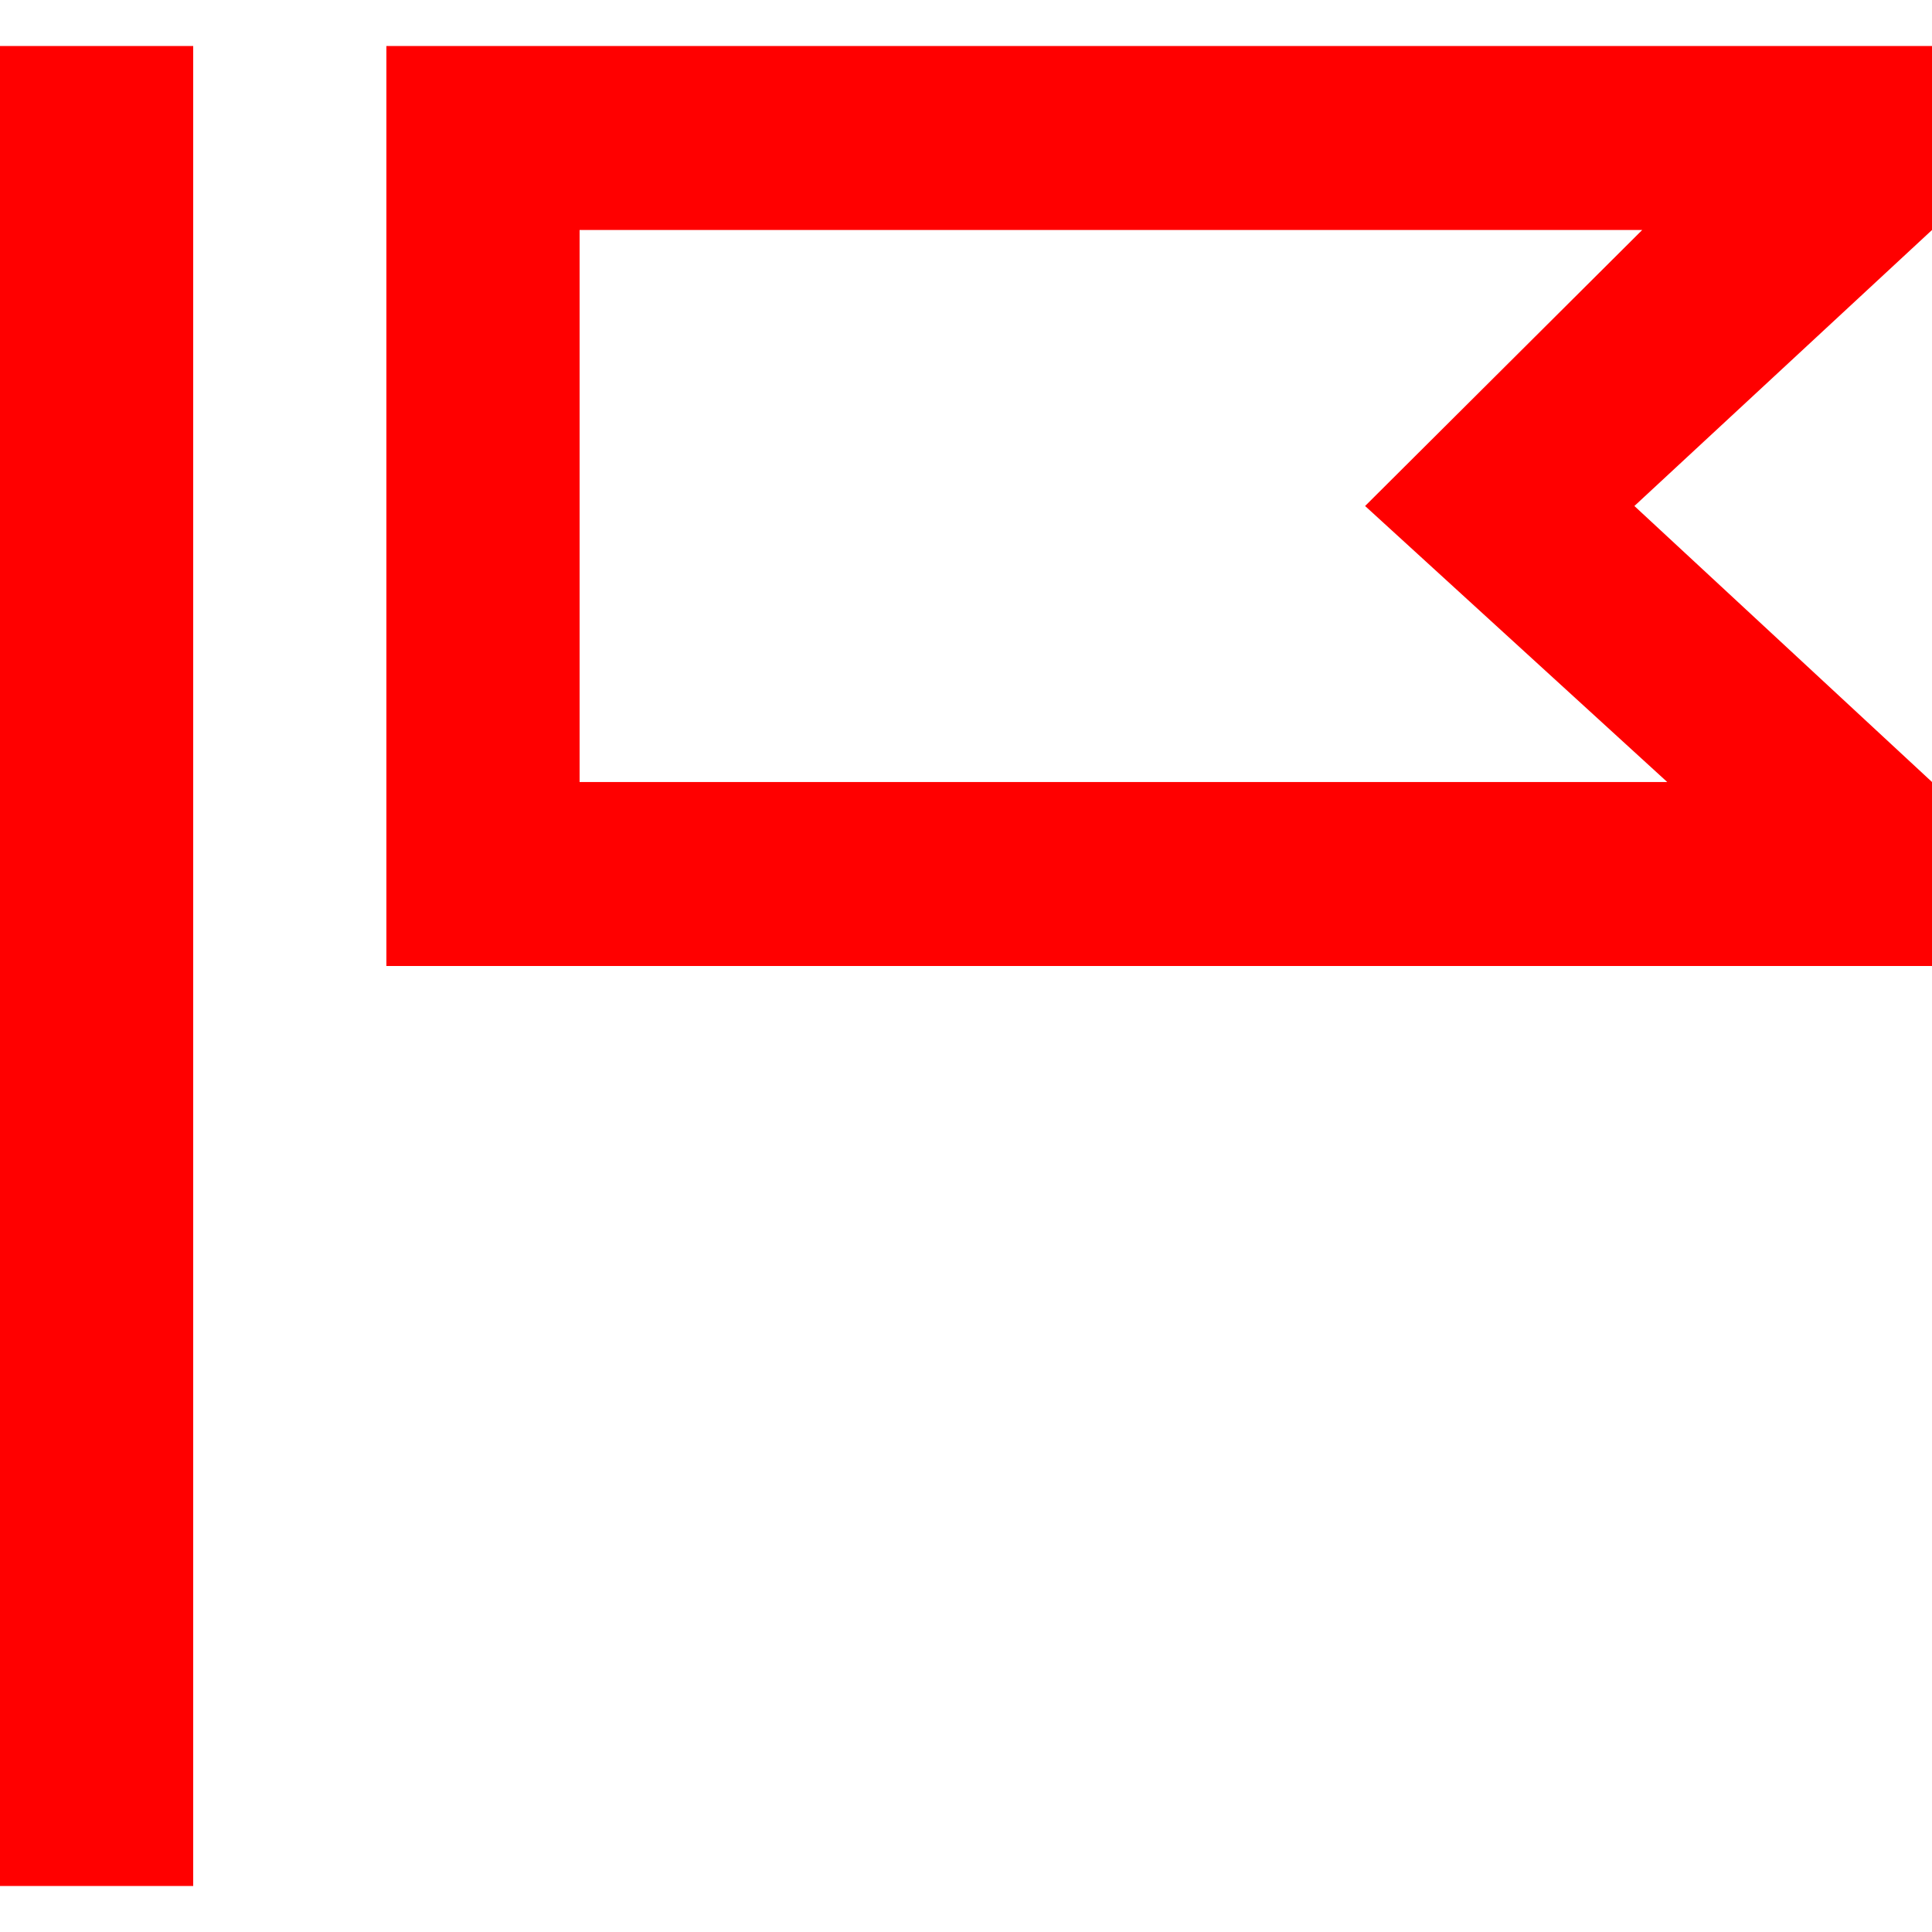
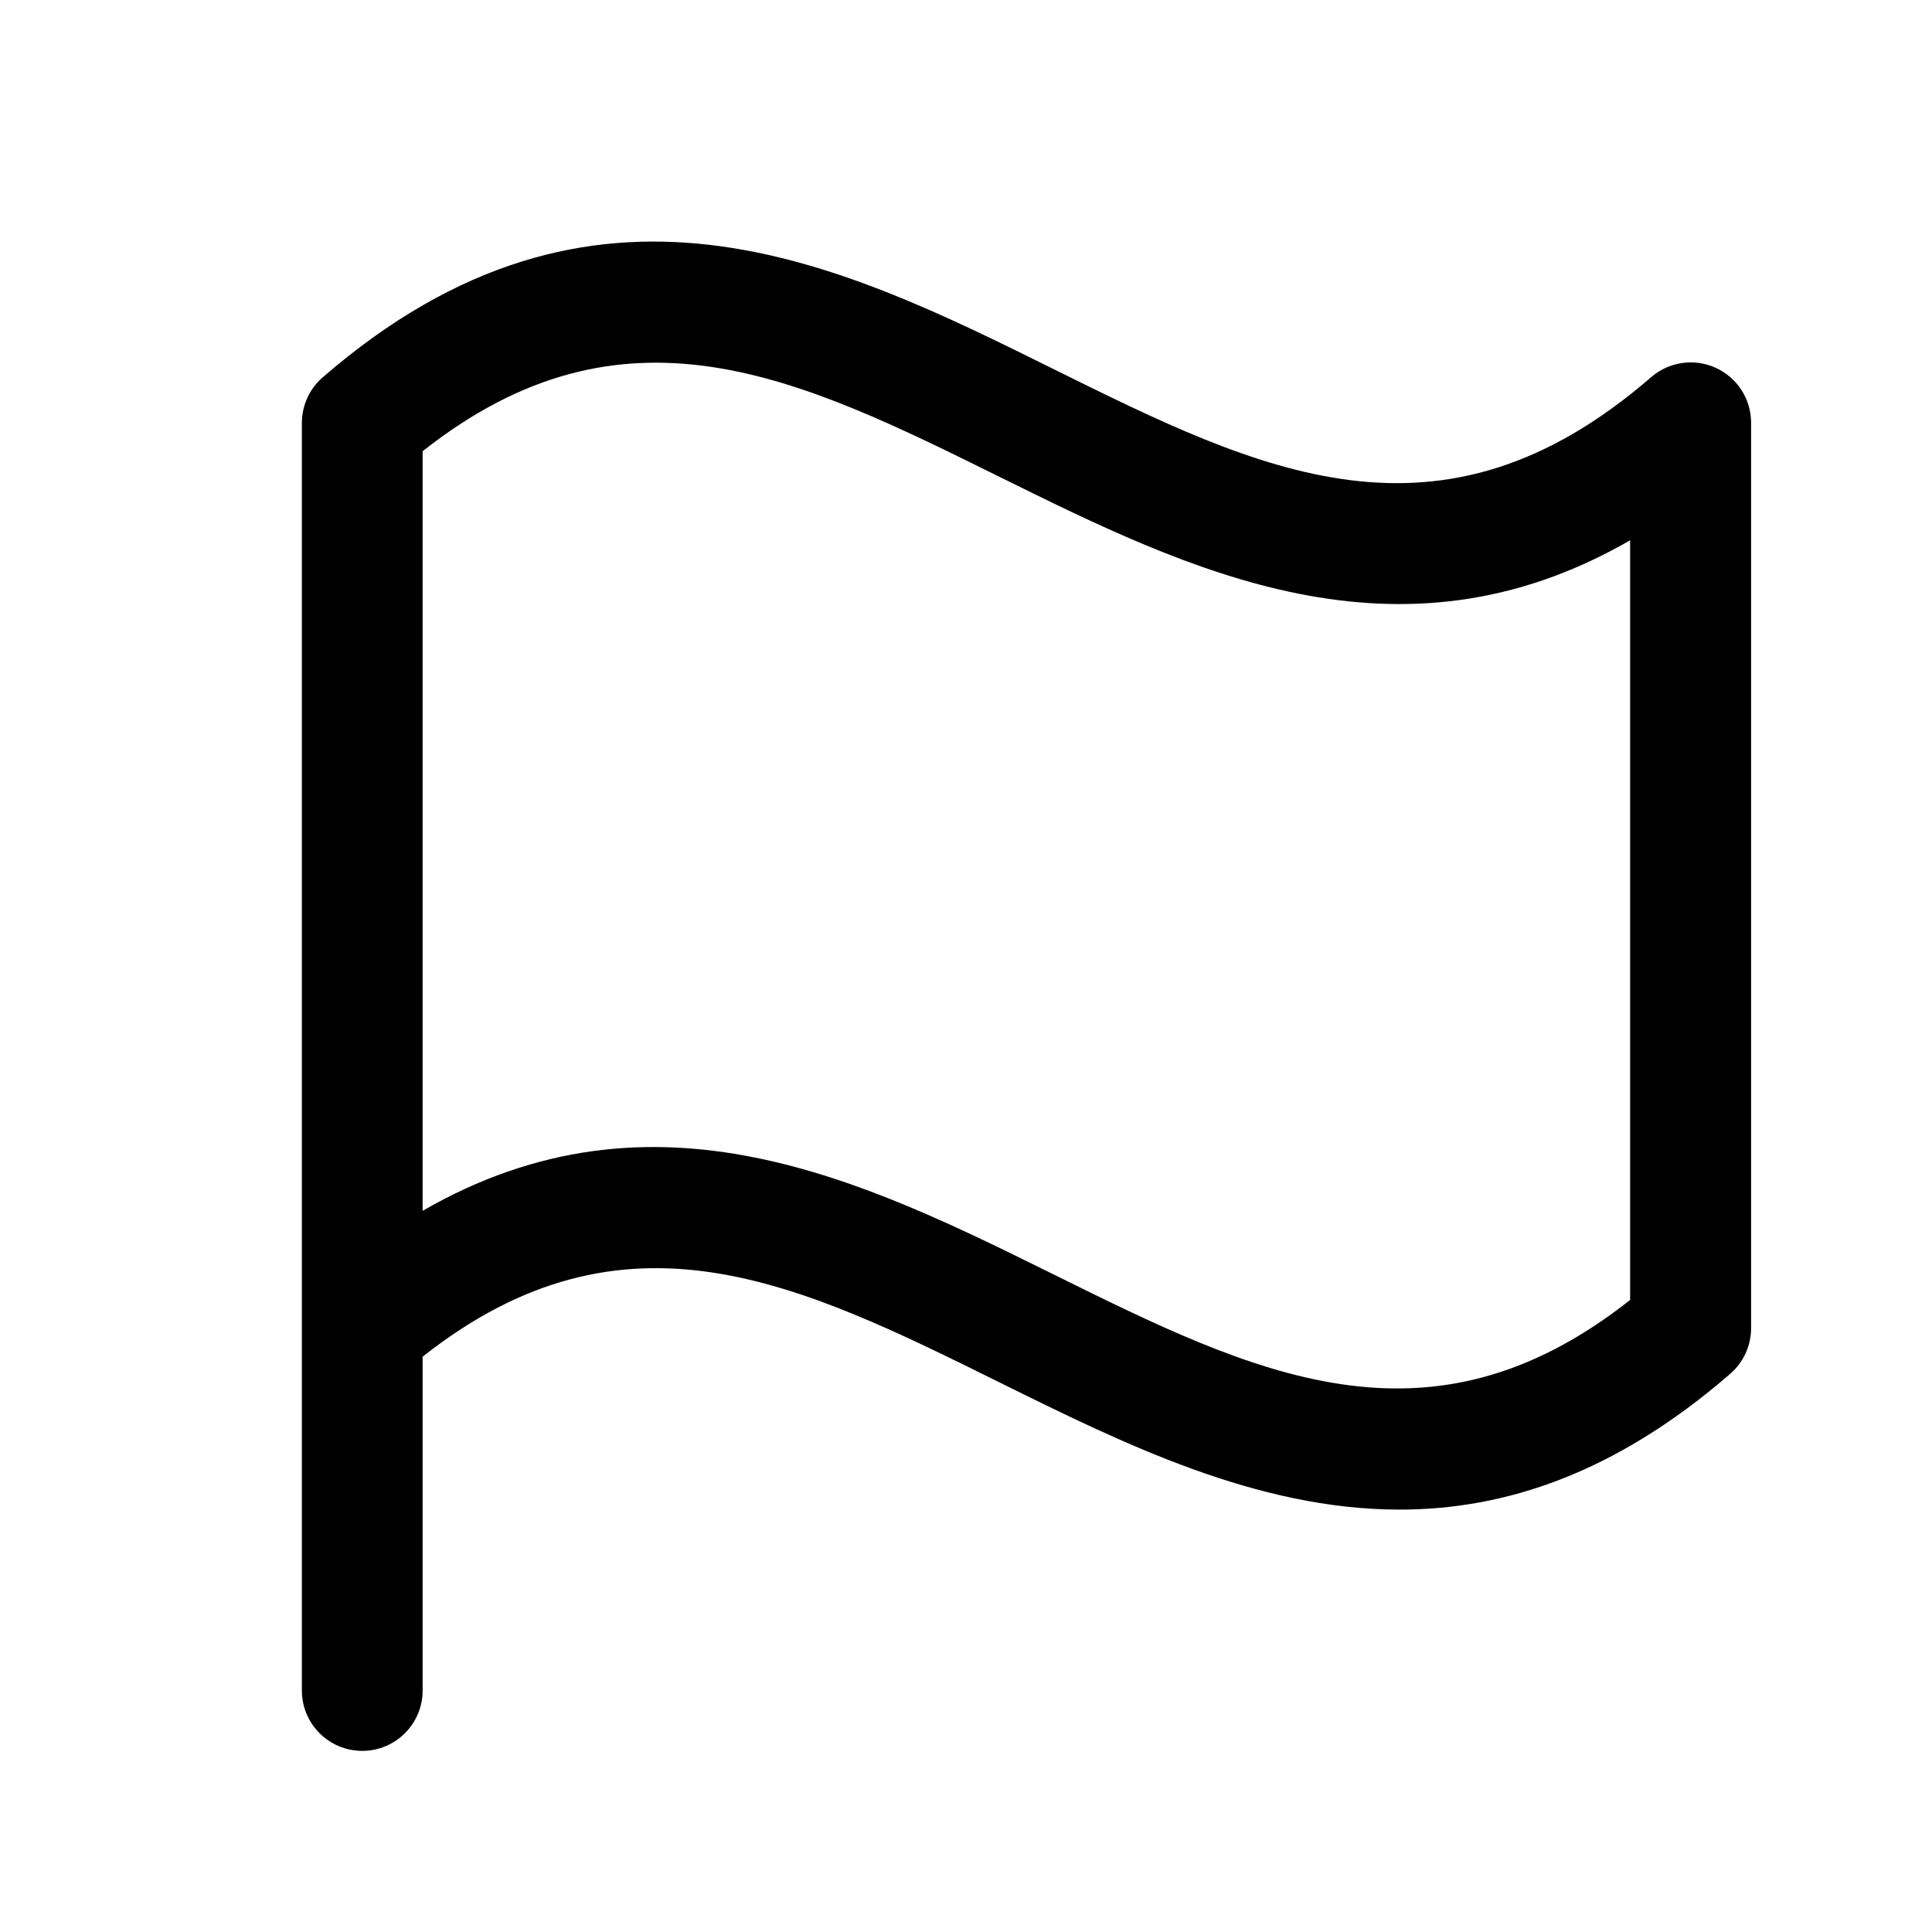
- <svg xmlns="http://www.w3.org/2000/svg" width="800px" height="800px" viewBox="0 -0.5 21 21" version="1.1" fill="#000000">
-   <g id="SVGRepo_bgCarrier" stroke-width="0" />
-   <g id="SVGRepo_tracerCarrier" stroke-linecap="round" stroke-linejoin="round" />
-   <g id="SVGRepo_iconCarrier">
-     <defs> </defs>
-     <g id="Page-1" stroke="none" stroke-width="1" fill="none" fill-rule="evenodd">
-       <g id="Dribbble-Light-Preview" transform="translate(-339, -320)" fill="#ff0000">
-         <g id="icons" transform="translate(56, 160)">
-           <path d="M300.85,162 L289.3,162 L289.3,168 L301.122,168 L297.838,165 L300.85,162 Z M304,162 L300.765,165 L304,168 L304,170 L287.2,170 L287.2,160 L303.222,160 L304,160 L304,162 Z M283,180 L285.1,180 L285.1,160 L283,160 L283,180 Z" id="flag_bug_report-[#1493]"> </path>
-         </g>
-       </g>
-     </g>
-   </g>
+ <svg xmlns="http://www.w3.org/2000/svg" width="32" height="32" fill="#000000" viewBox="0 0 256 256">
+   <path d="M42.76,50A8,8,0,0,0,40,56V224a8,8,0,0,0,16,0V179.77c26.79-21.16,49.87-9.75,76.45,3.41,16.4,8.11,34.06,16.85,53,16.85,13.93,0,28.54-4.75,43.82-18a8,8,0,0,0,2.76-6V56A8,8,0,0,0,218.76,50c-28,24.23-51.72,12.49-79.21-1.12C111.07,34.76,78.78,18.79,42.76,50ZM216,172.25c-26.79,21.16-49.87,9.74-76.45-3.41-25-12.35-52.81-26.13-83.55-8.4V59.79c26.79-21.16,49.87-9.75,76.45,3.4,25,12.35,52.82,26.13,83.55,8.4Z" />
</svg>
